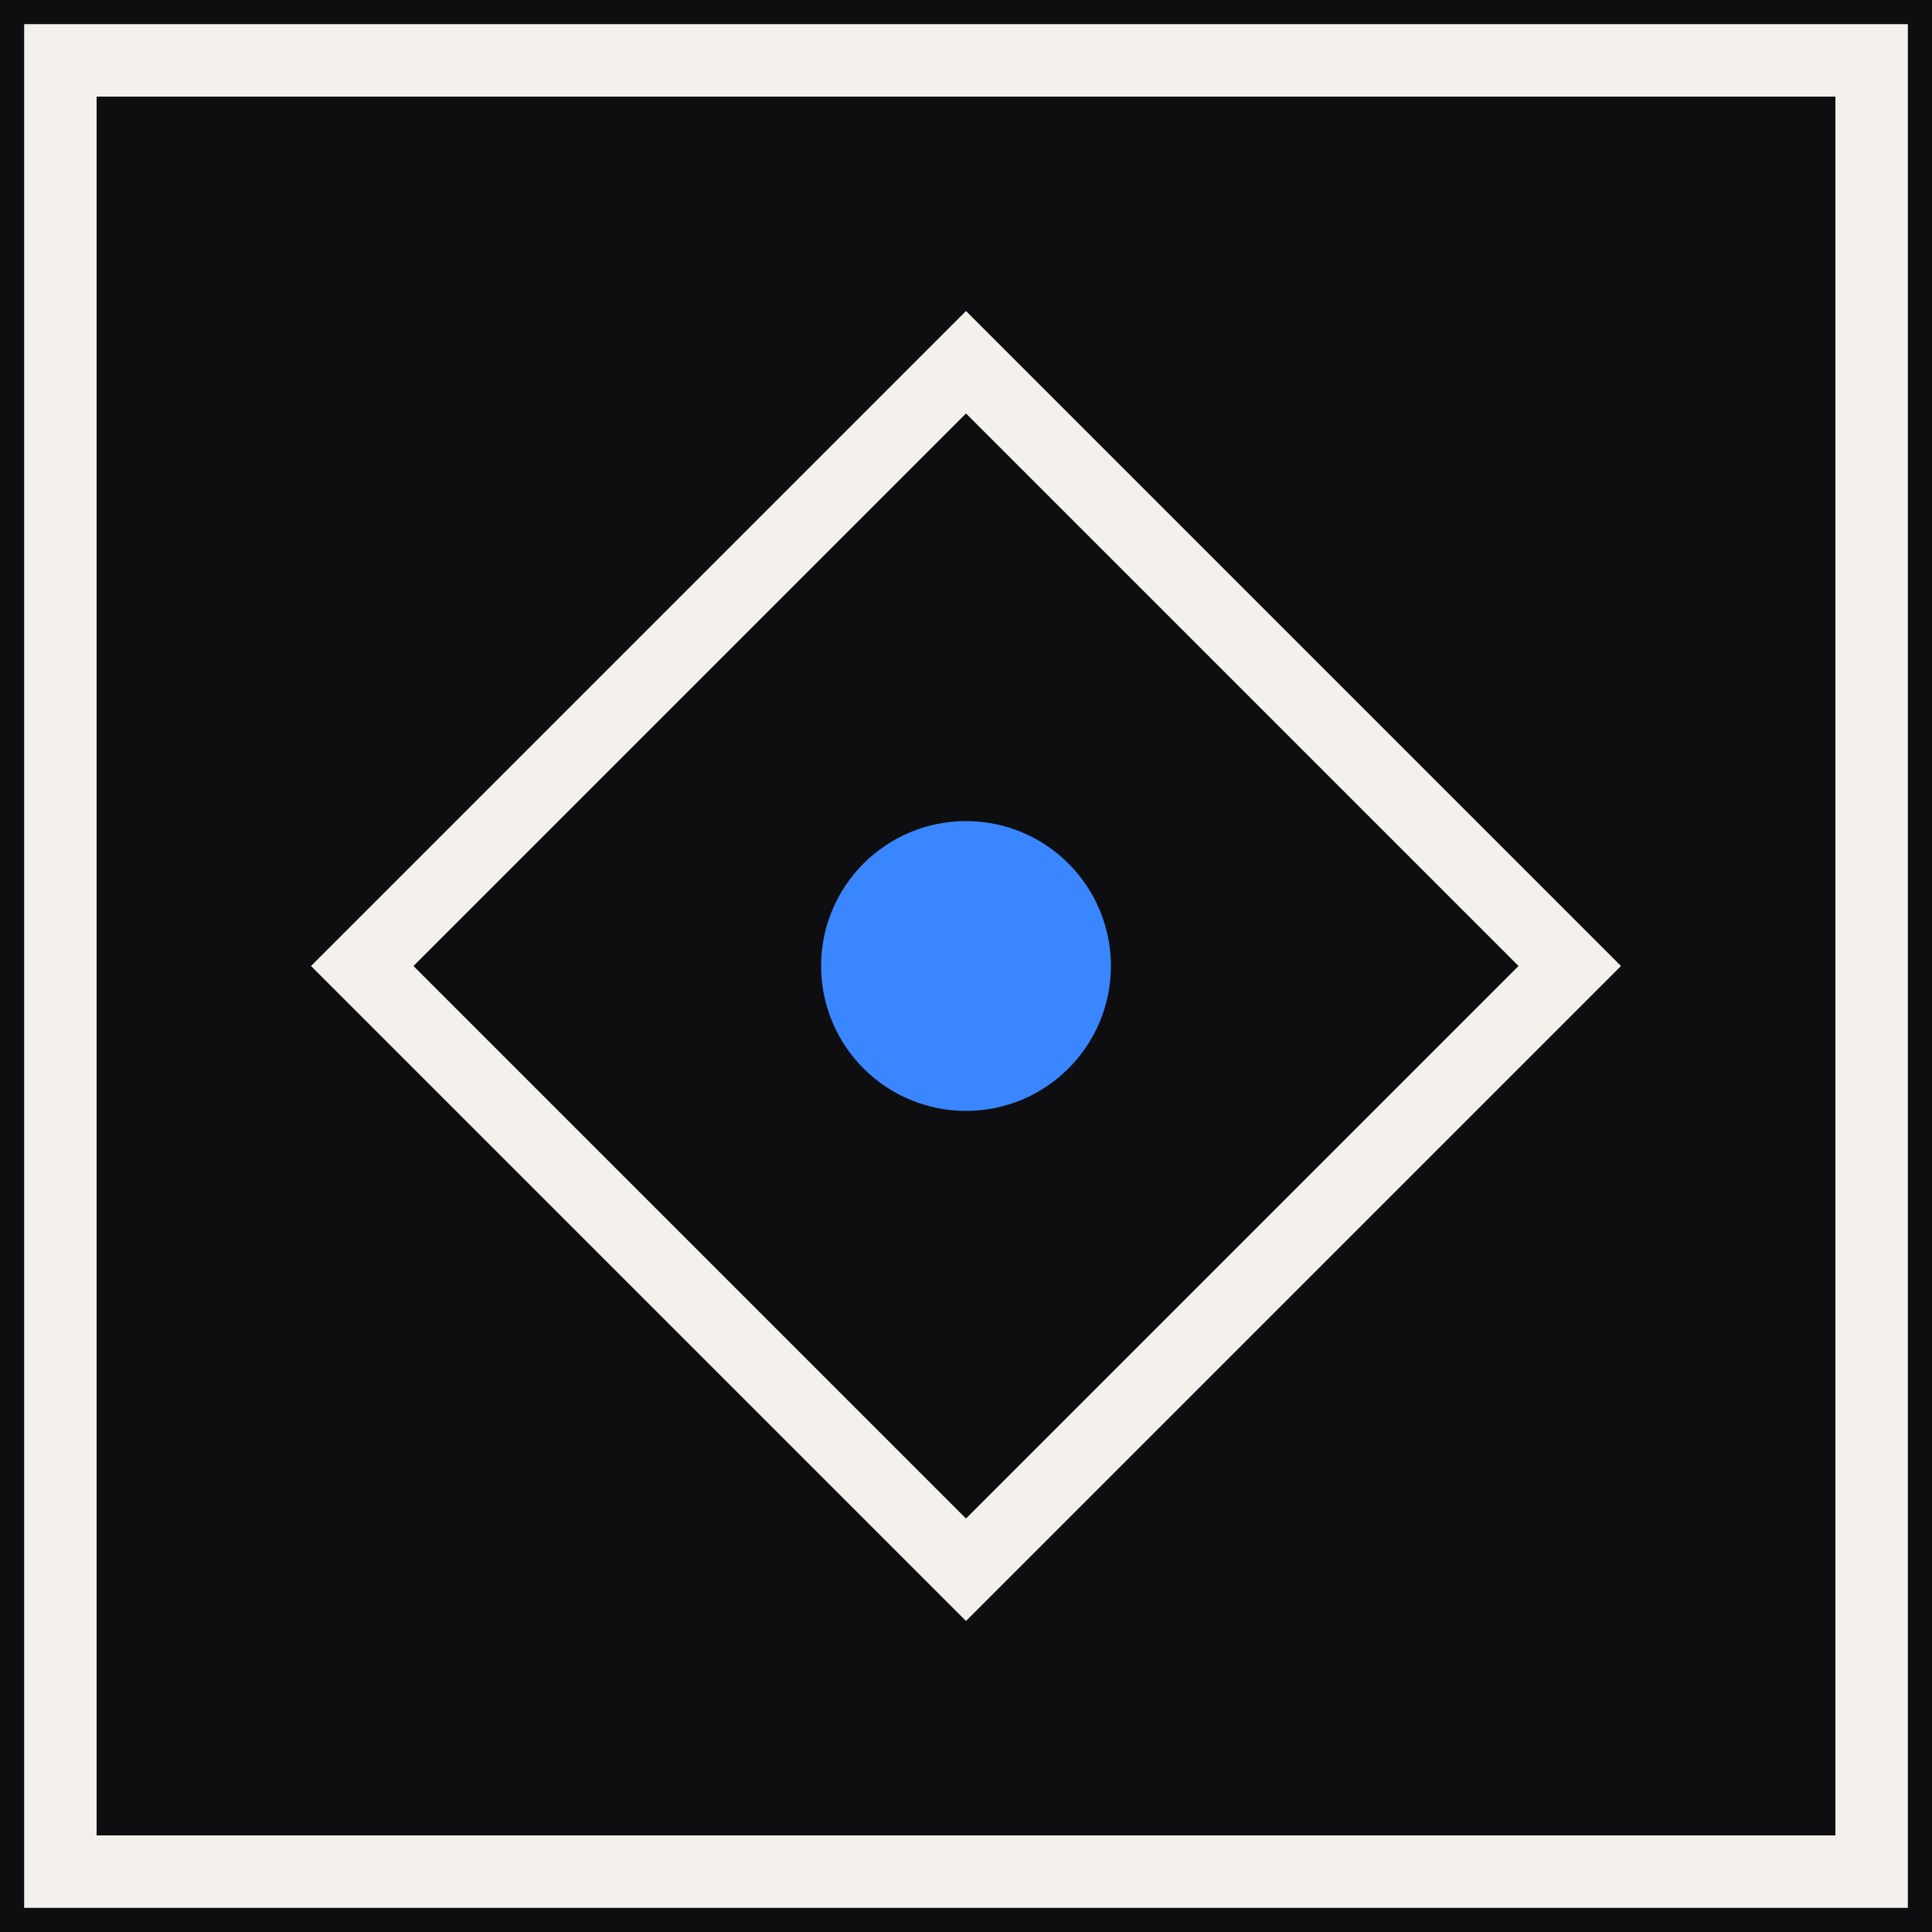
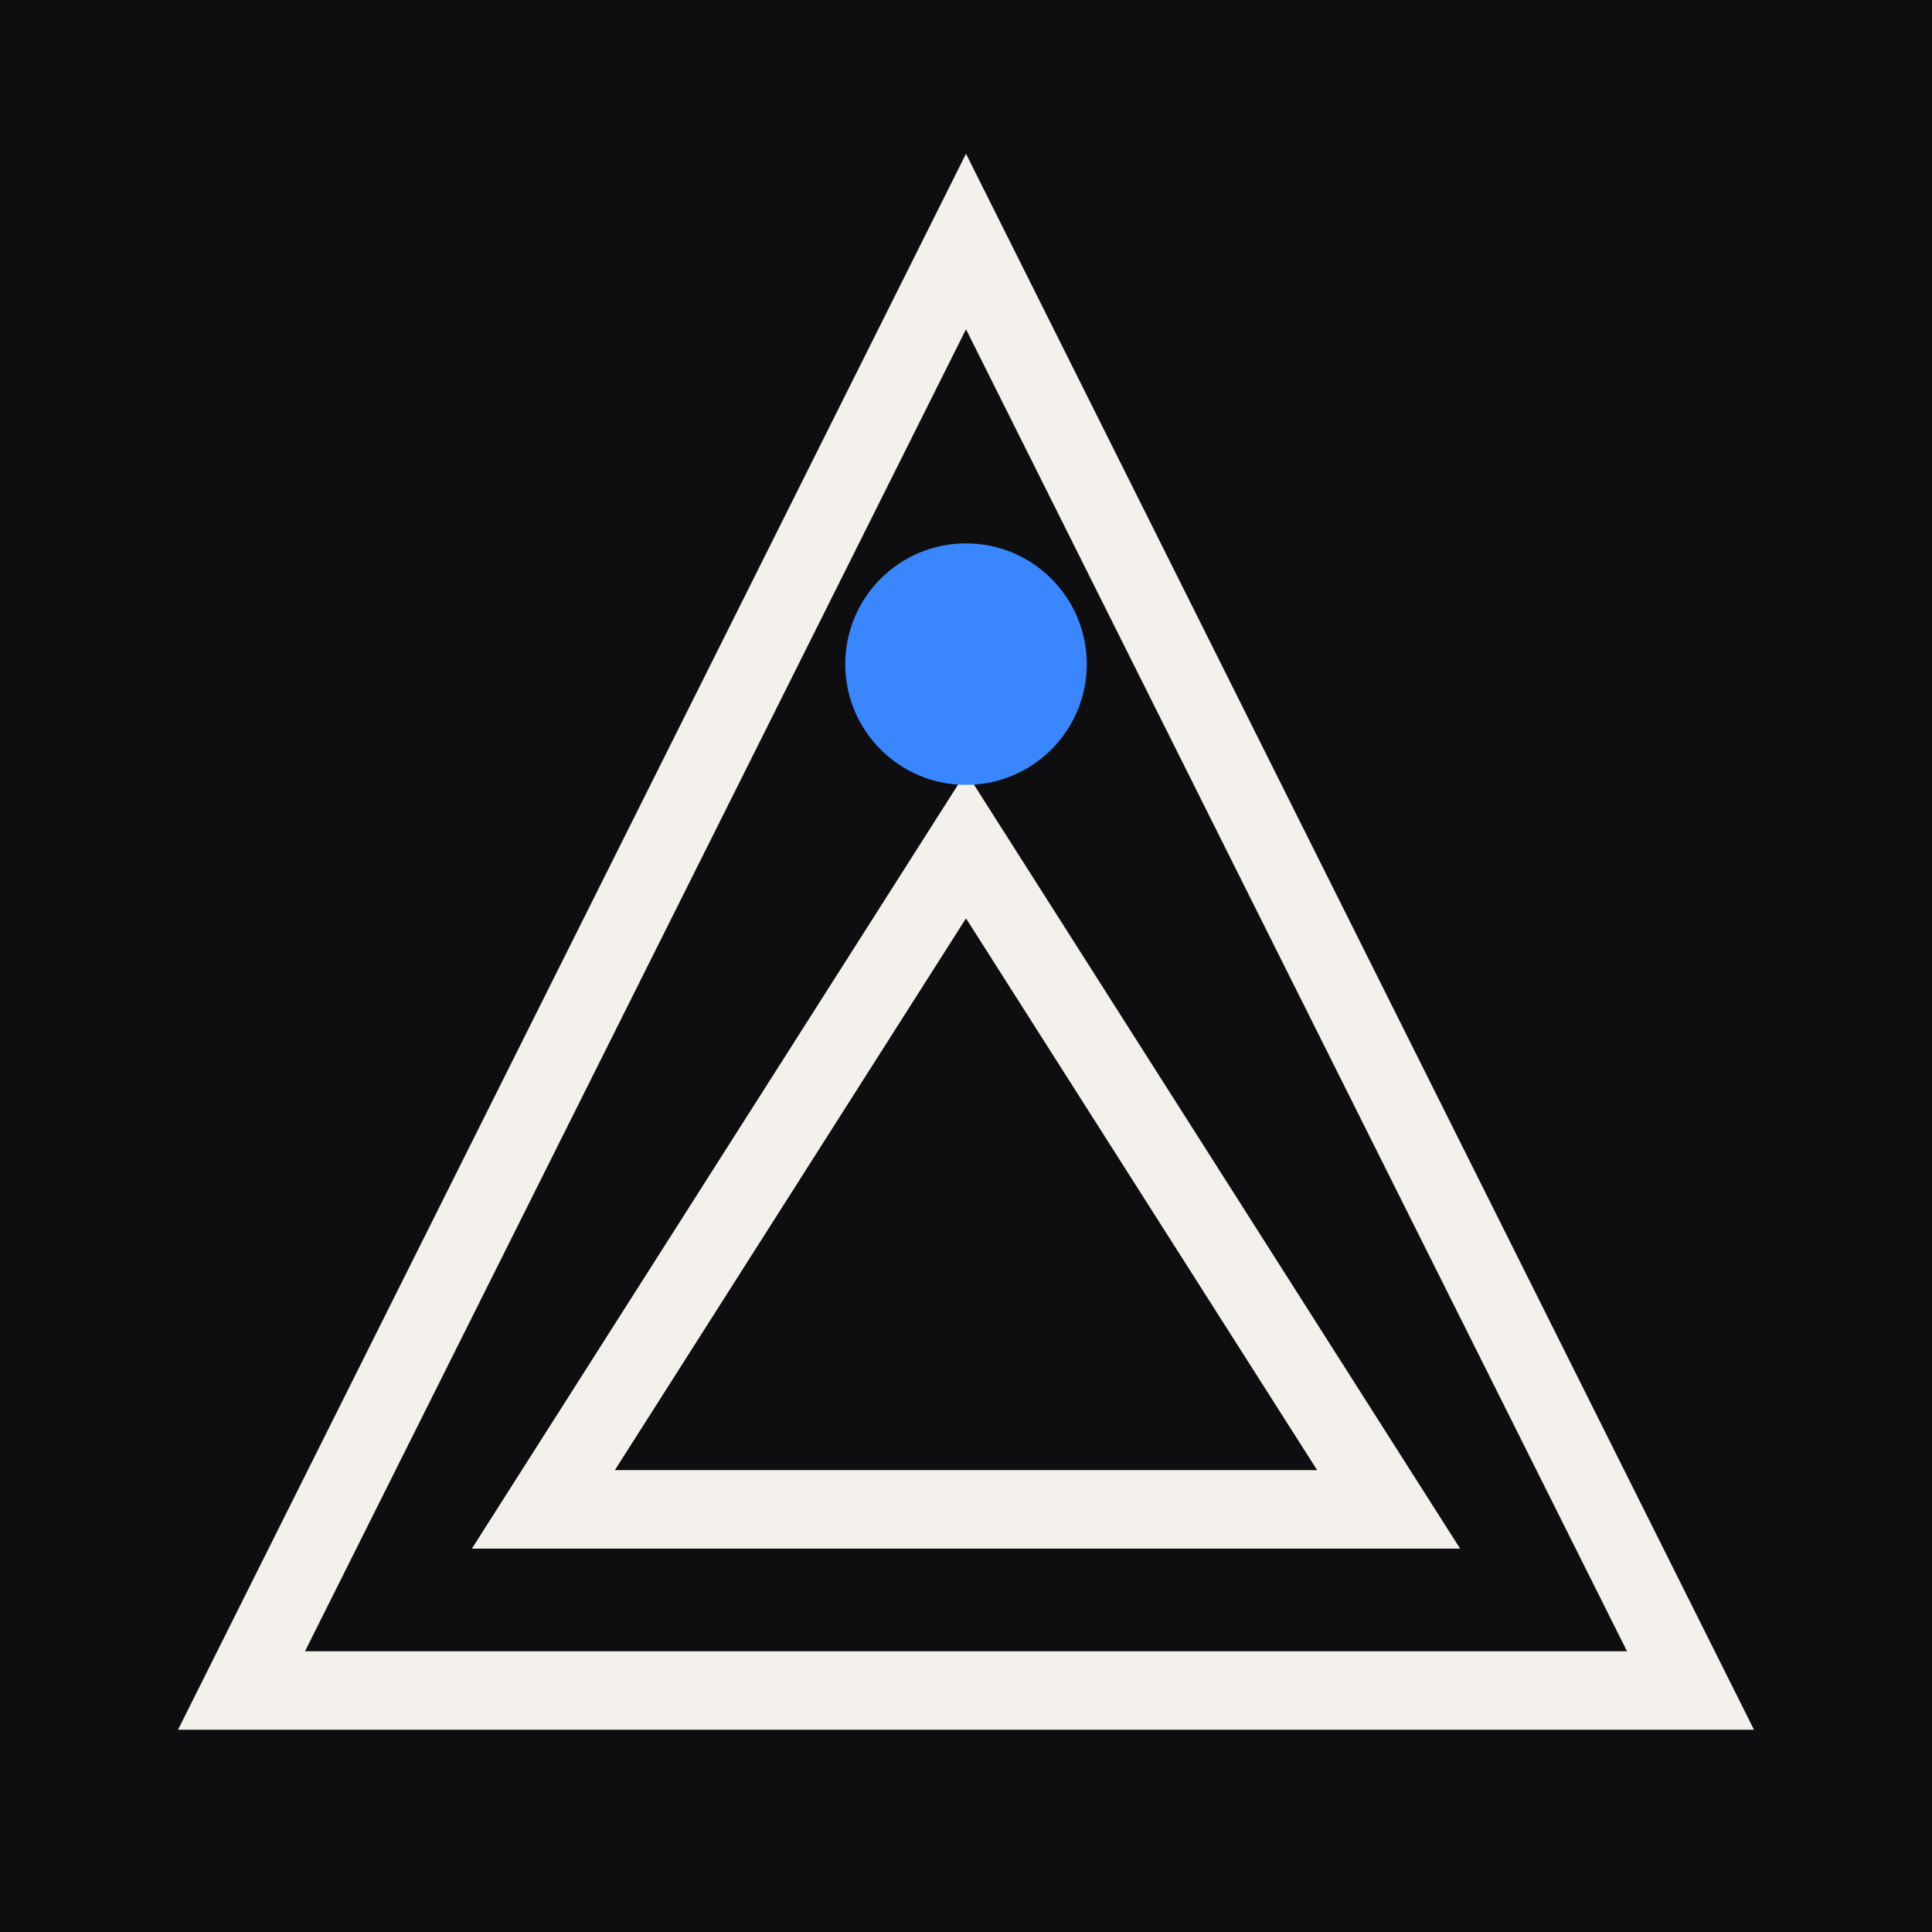
<svg xmlns="http://www.w3.org/2000/svg" viewBox="0 0 32 32" width="32" height="32">
  <rect width="32" height="32" fill="#0e0e10" />
-   <g transform="translate(0,0)">
-     <rect x="1" y="1" width="30" height="30" fill="none" stroke="#f4f1ec" stroke-width="1.2" />
-     <path d="M6 16 L16 6 L26 16 L16 26 Z" fill="none" stroke="#f4f1ec" stroke-width="1.2" />
-     <circle cx="16" cy="16" r="2.4" fill="#3a86ff" />
-   </g>
+   <path d="M16 4 L28 28 L4 28 Z M16 14 L23 25 L9 25 Z" fill="none" stroke="#f4f1ec" stroke-width="1.3" stroke-linejoin="miter" />
+   <circle cx="16" cy="11" r="2" fill="#3a86ff" />
</svg>
